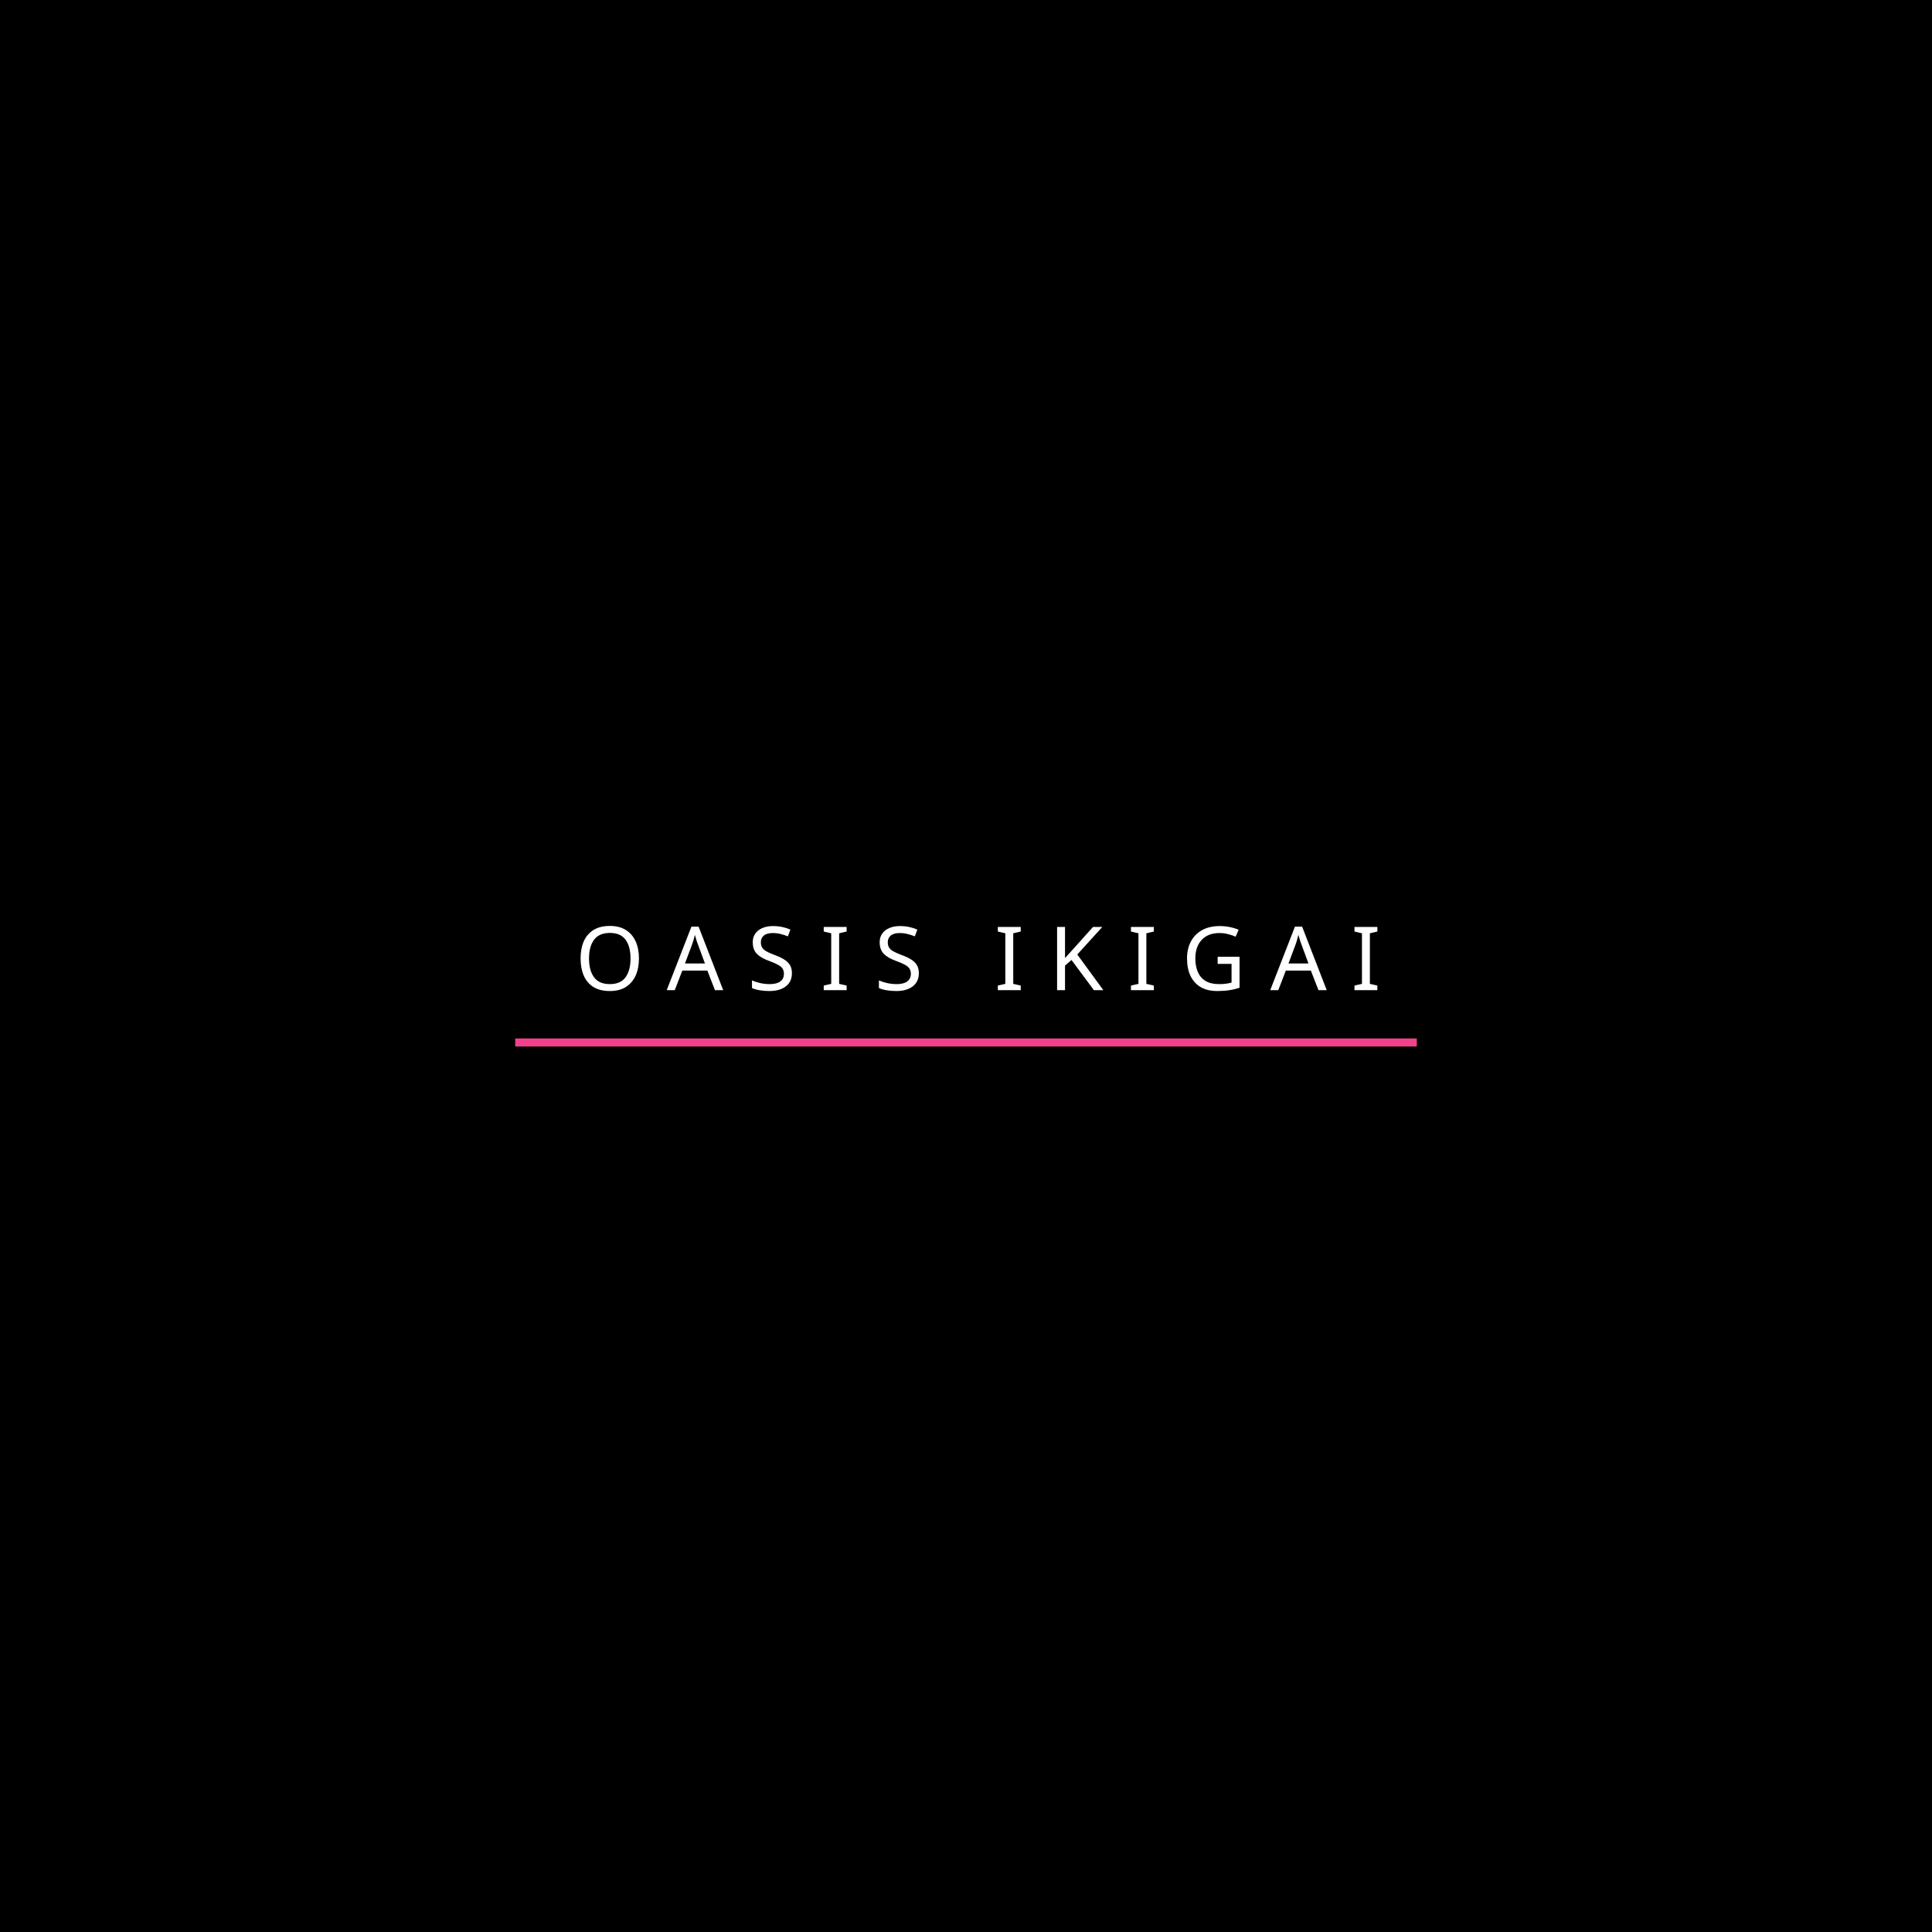
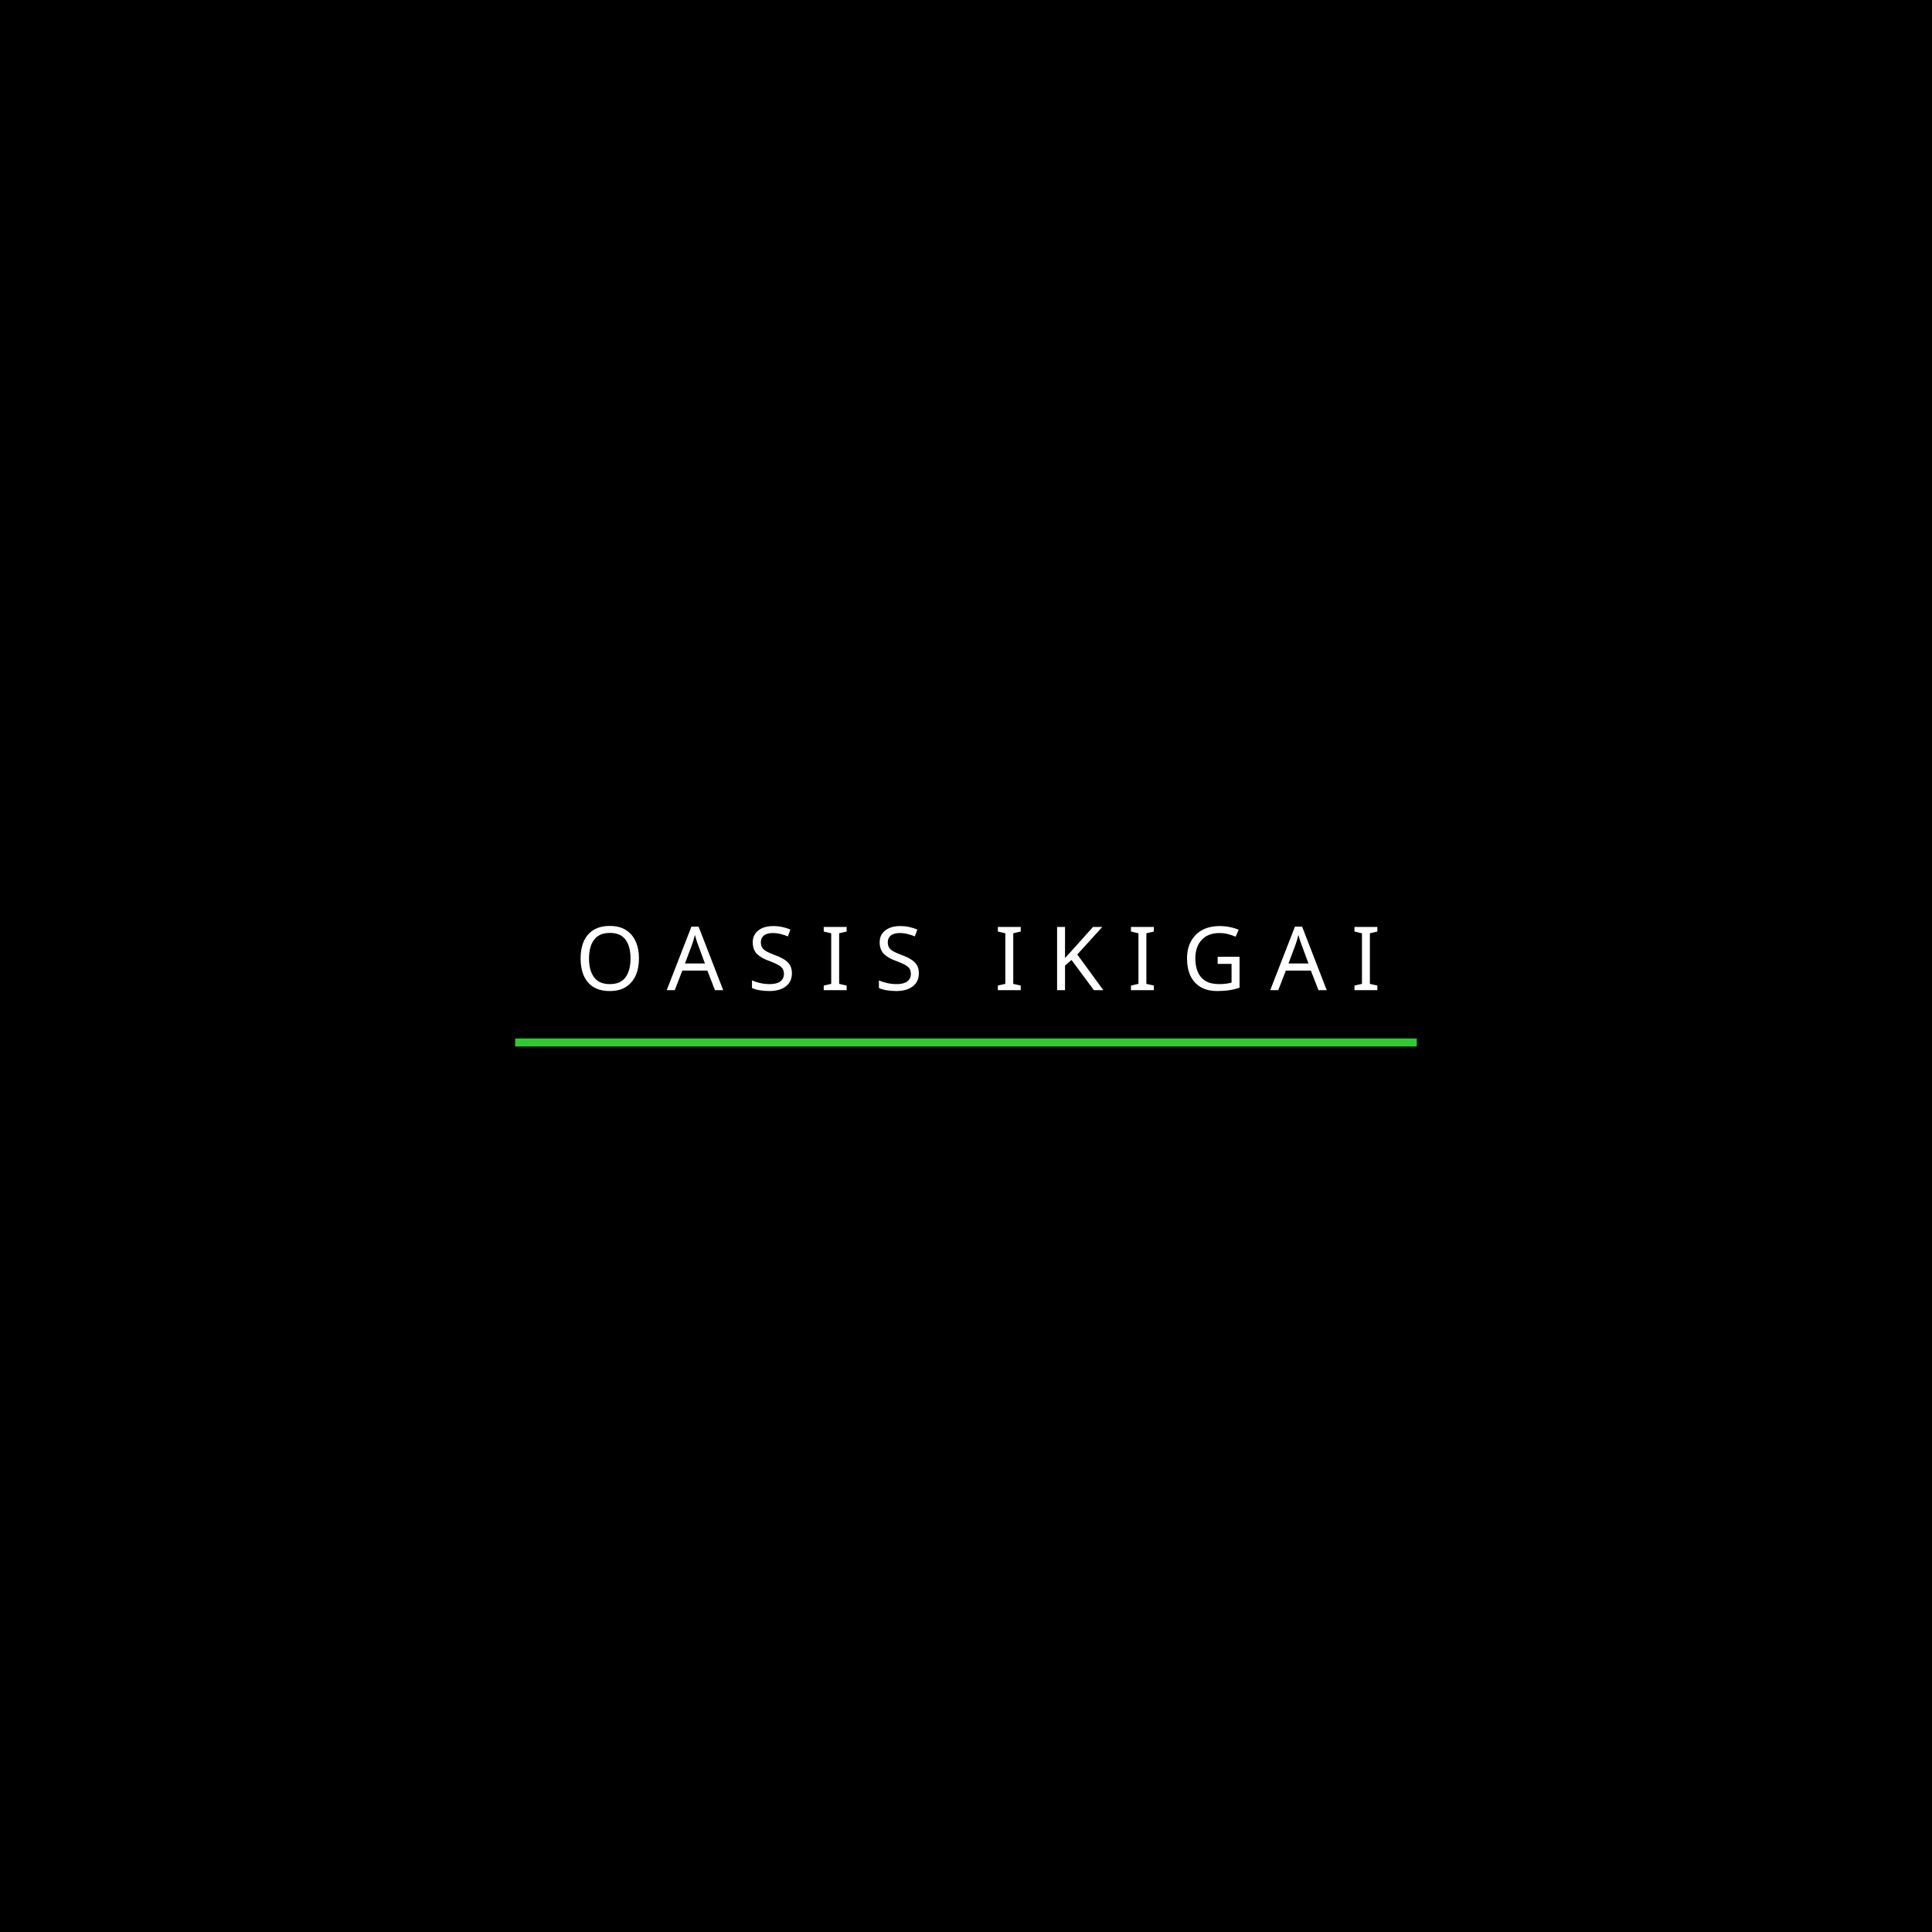
<svg xmlns="http://www.w3.org/2000/svg" viewBox="0 0 480 480">
  <rect width="480" height="480" fill="#000000" />
  <text x="243" y="246" text-anchor="middle" font-family="Ubuntu,system-ui,sans-serif" font-weight="500" font-size="22" letter-spacing="6" fill="#FFFFFF">OASIS IKIGAI</text>
-   <rect x="128" y="258" width="224" height="2" fill="#F2418C" />
+   <rect x="128" y="258" width="224" height="2" fill="#2DCD31" />
</svg>
